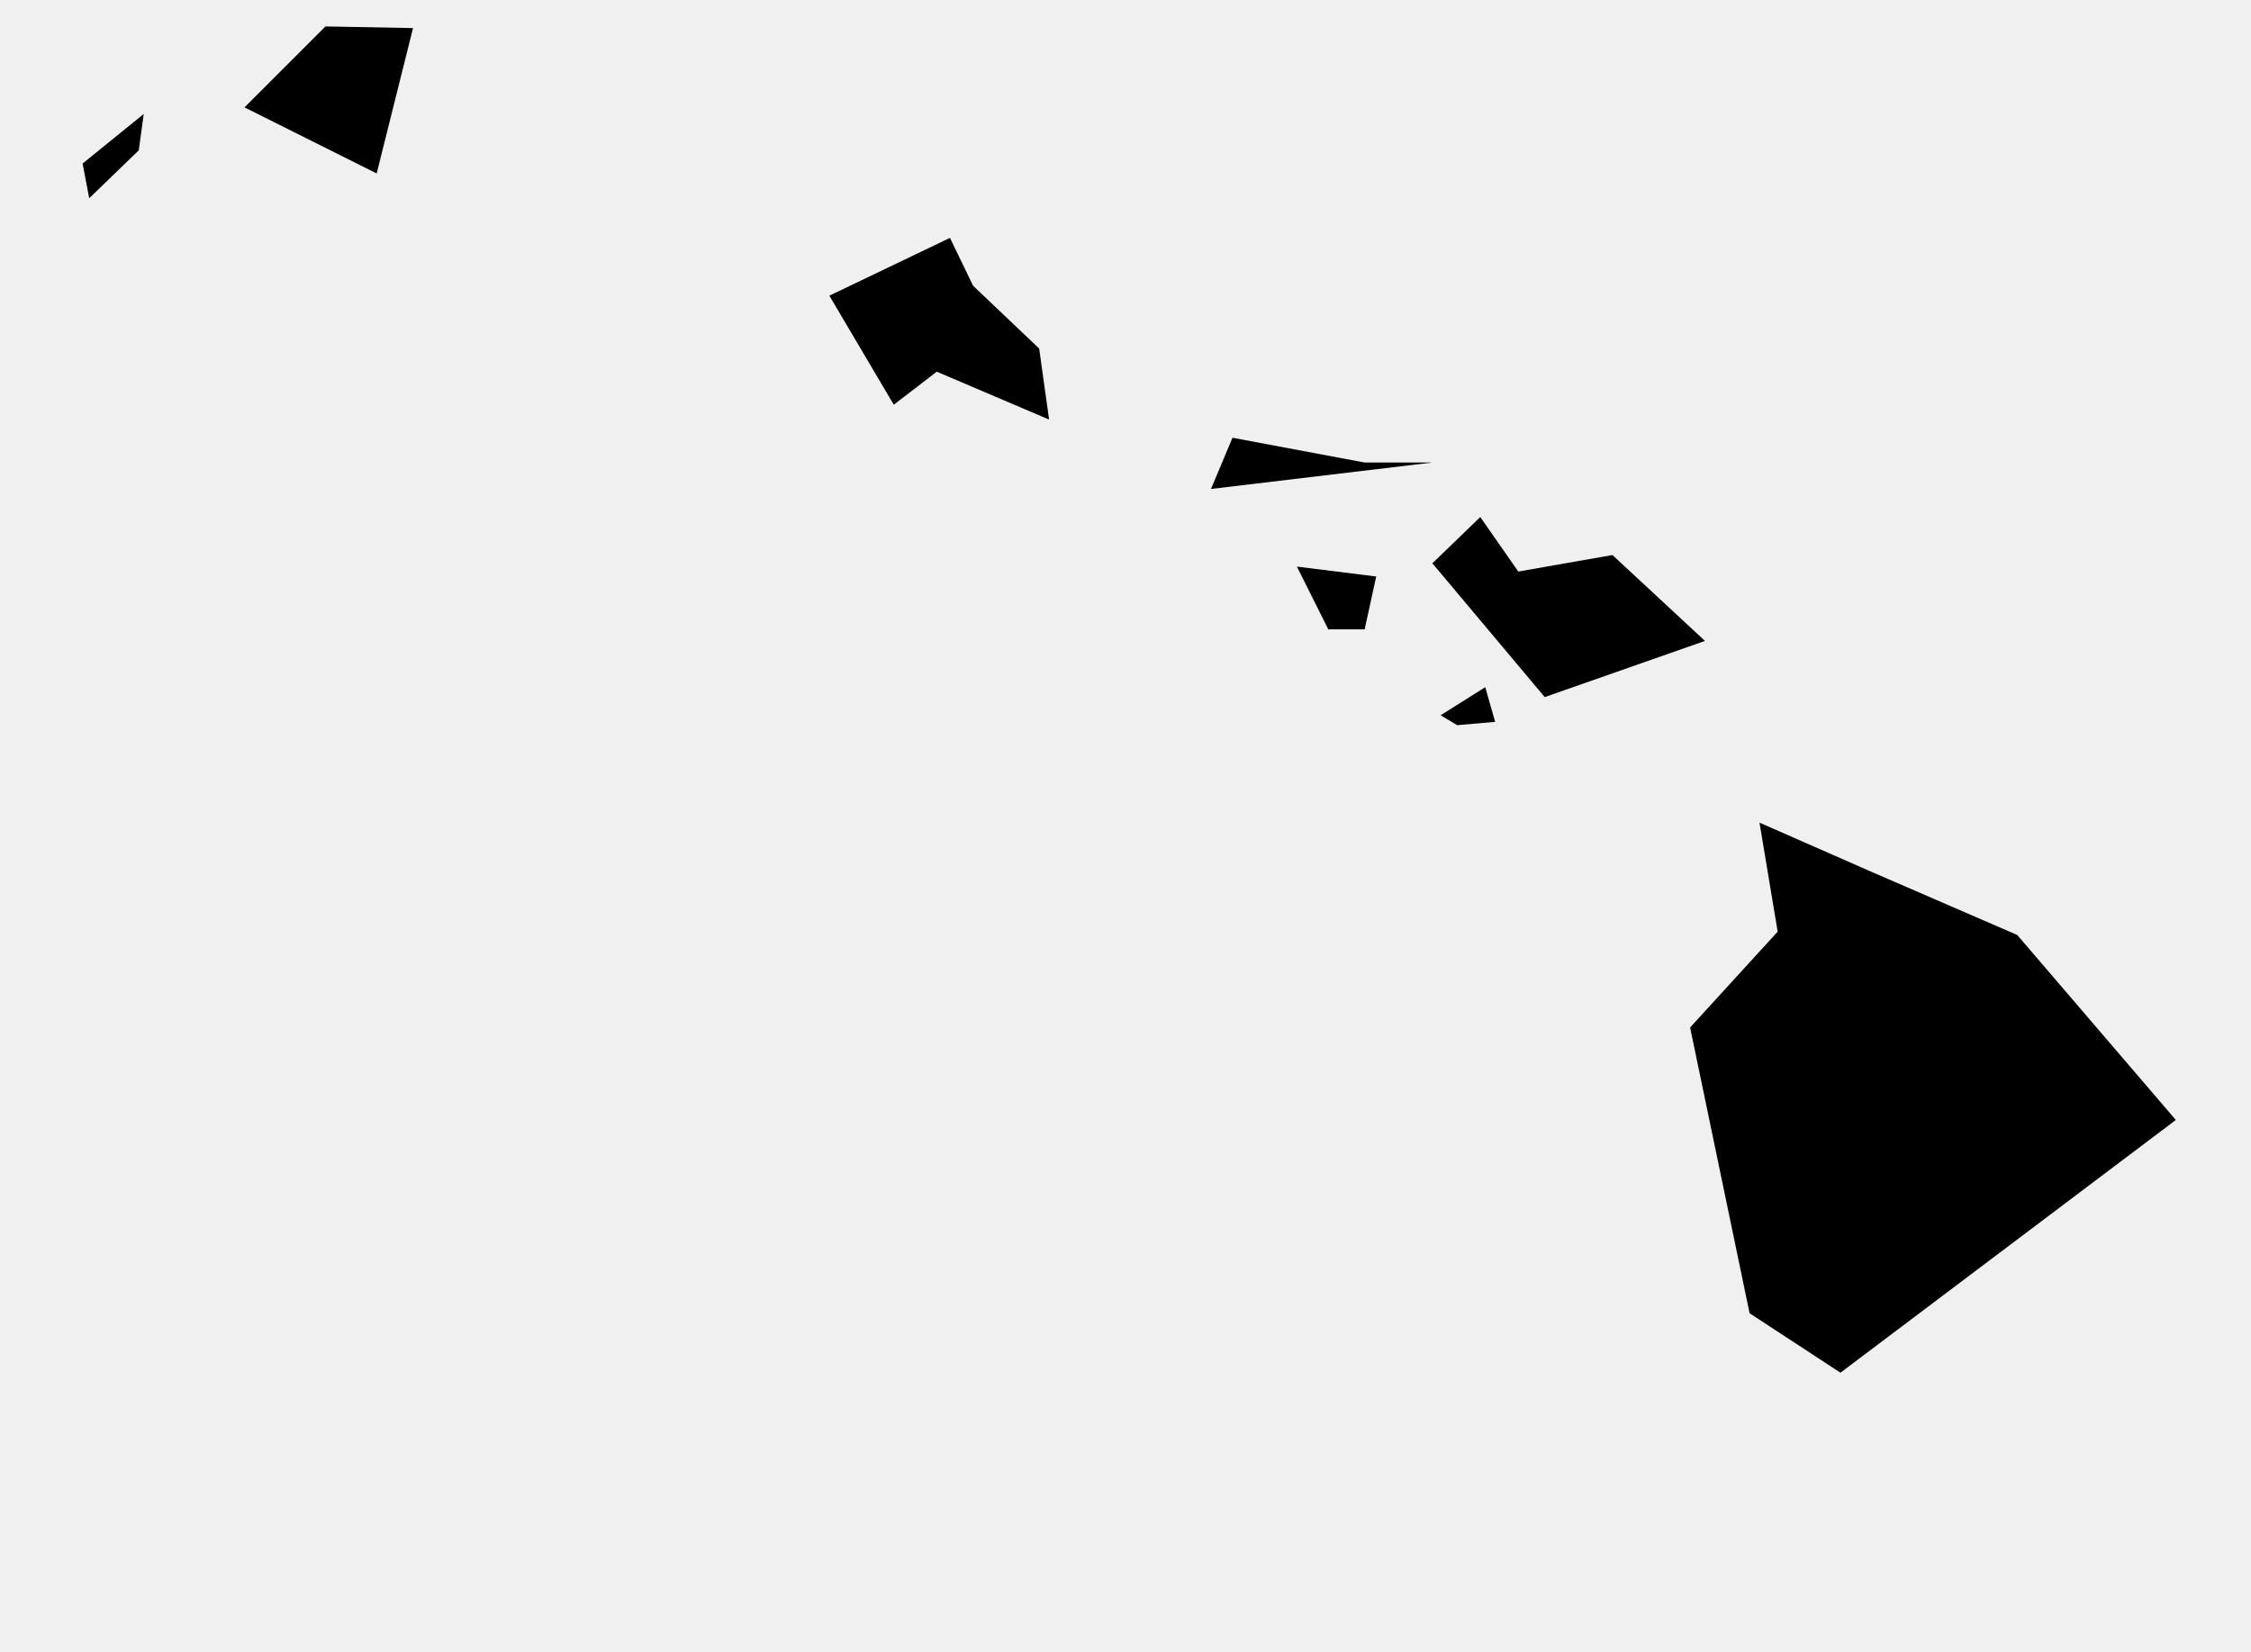
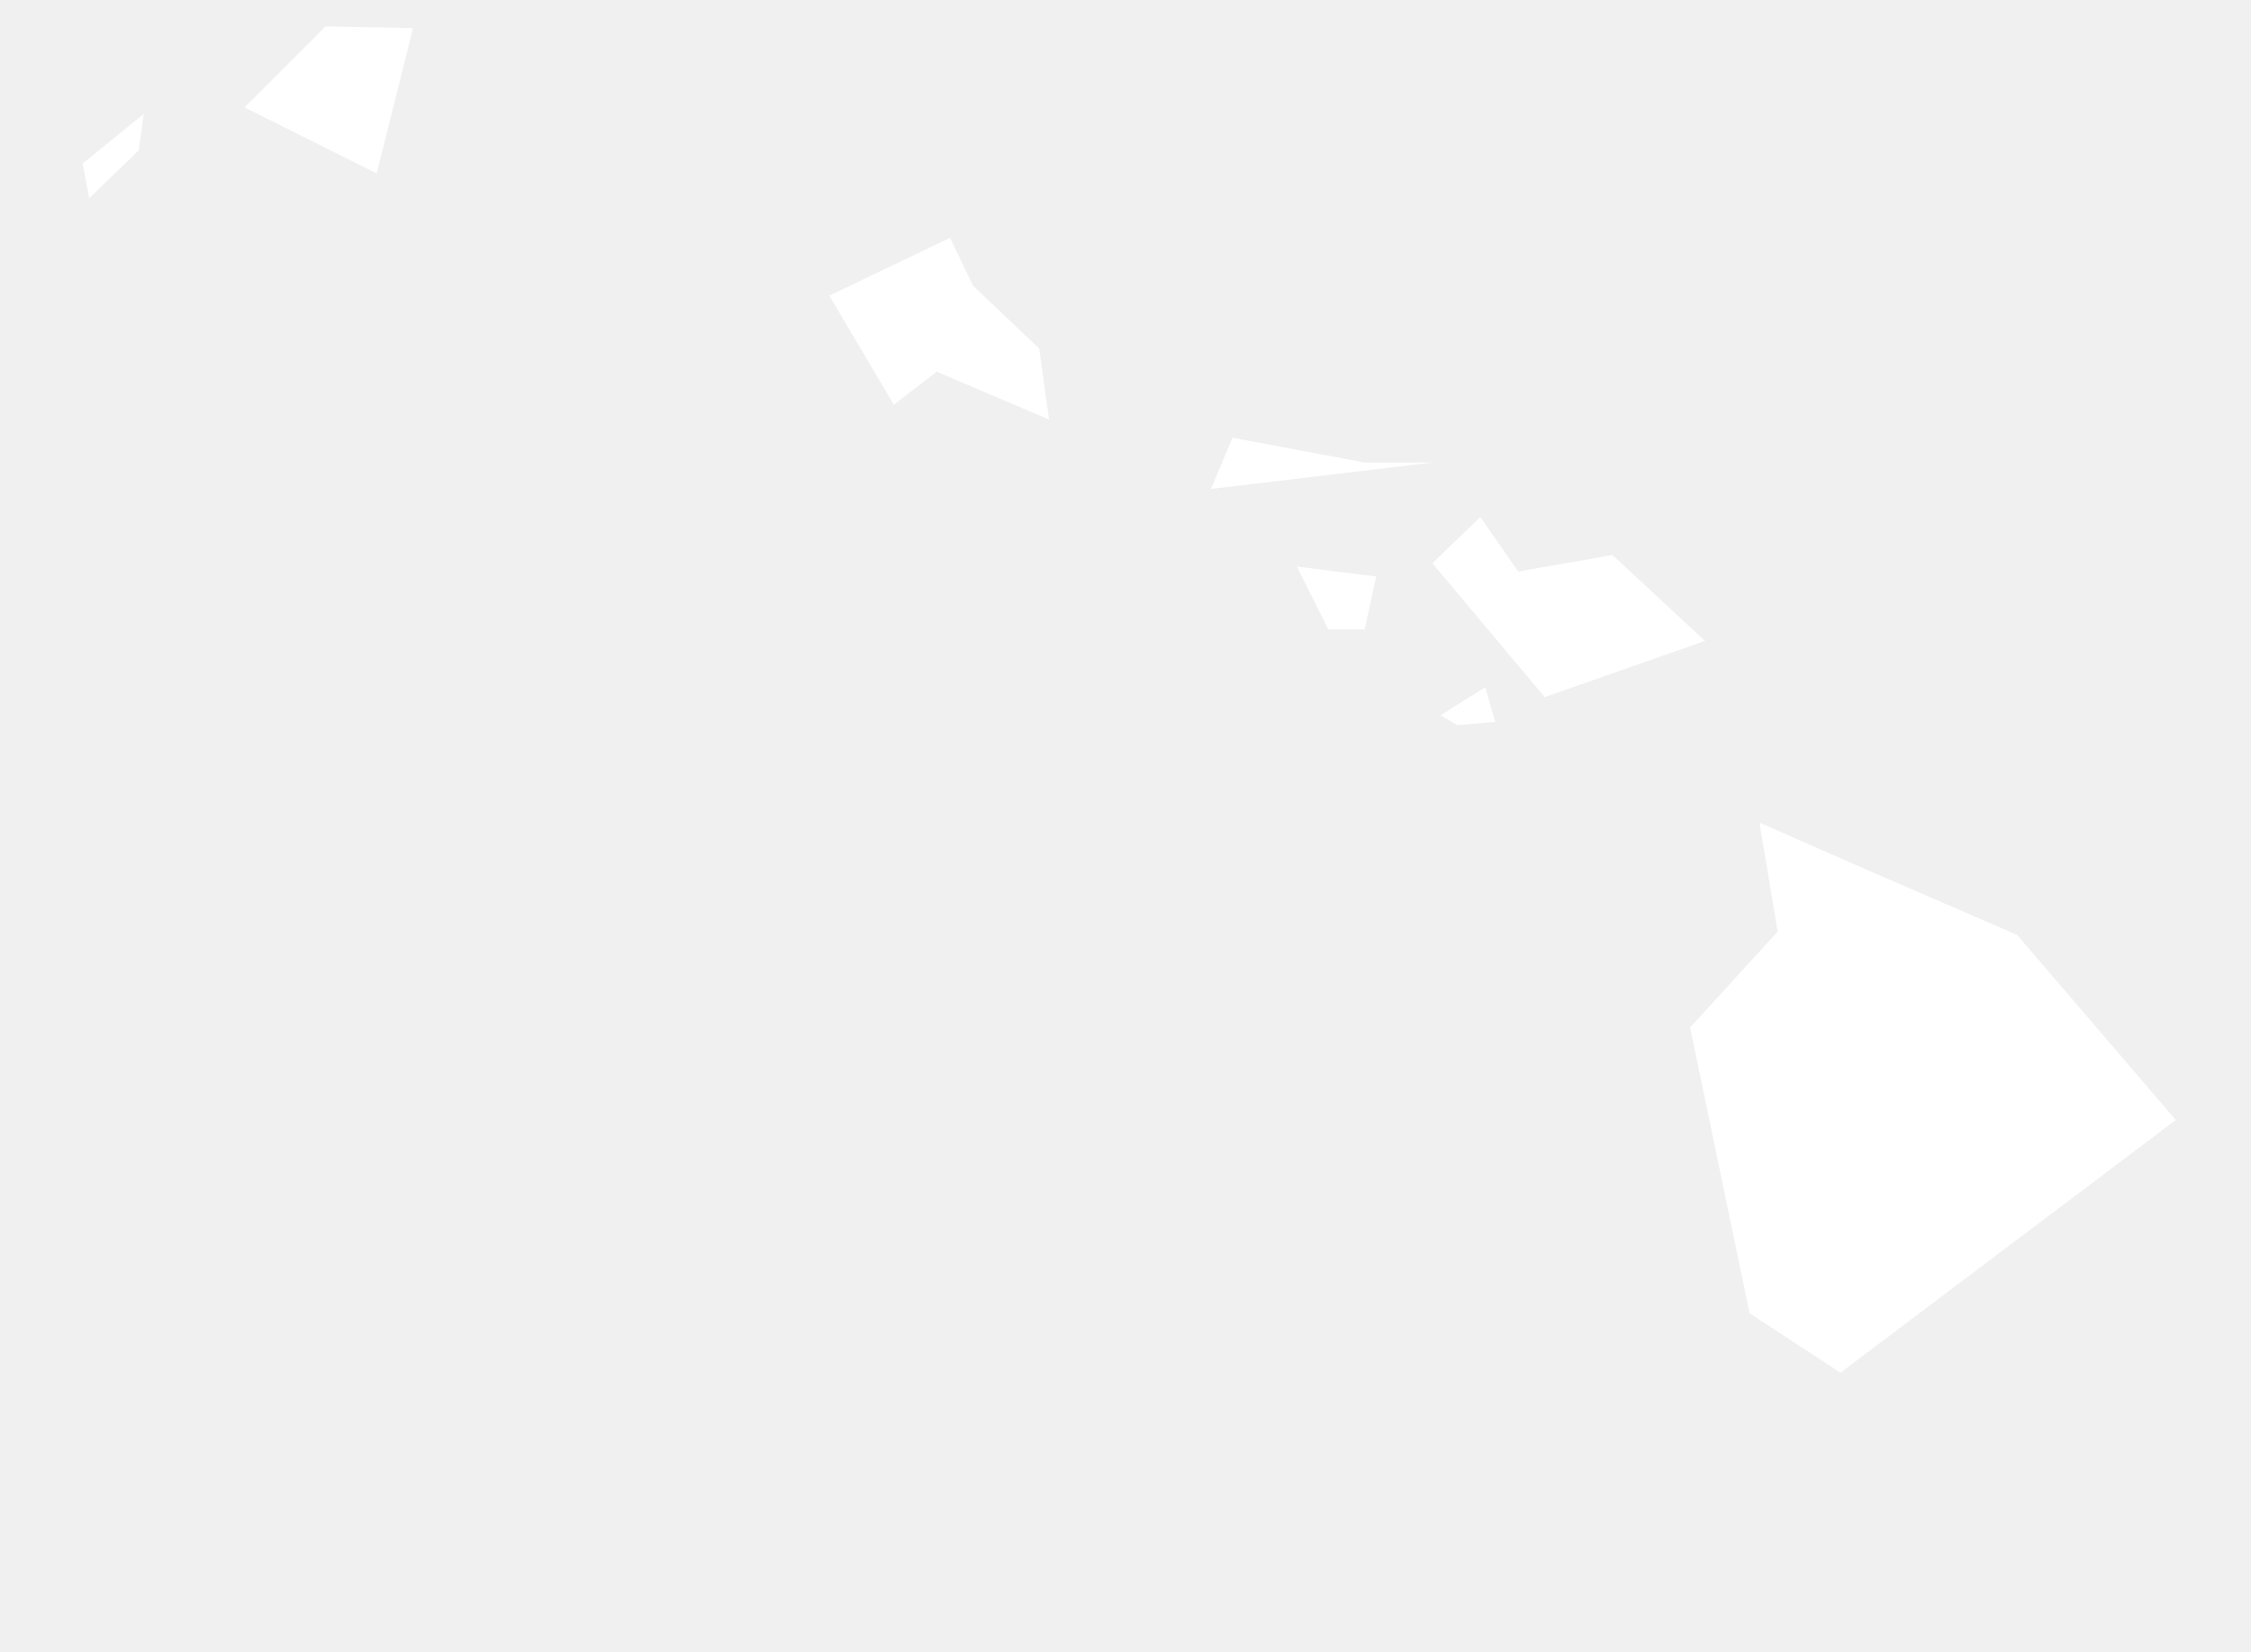
<svg xmlns="http://www.w3.org/2000/svg" version="1.1" width="109" height="80" viewBox="0 0 109 80">
-   <path d="M90.48 42.16l-5.28-2.32 0.88 5.28-4.24 4.64 2.88 13.84 4.4 2.88 16.24-12.24-7.68-8.96zM72.4 34.96l-0.48-1.68-2.16 1.36 0.8 0.48zM66.080 30.48l0.56-2.56-3.84-0.48 1.52 3.040h1.76zM71.68 25.040l-2.32 2.24 5.44 6.48 7.76-2.72-4.48-4.16-4.56 0.8zM59.68 21.2l-1.040 2.48 10.72-1.28h-3.28zM47.12 13.84l-1.12-2.32-5.84 2.8 3.12 5.28 2.080-1.6 5.44 2.32-0.48-3.44zM4.32 9.6l2.4-2.32 0.24-1.76-2.96 2.4zM20 1.36l-4.24-0.080-3.92 3.92 6.4 3.2z" />
+   <path fill="white" d="M90.48 42.16l-5.28-2.32 0.88 5.28-4.24 4.64 2.88 13.84 4.4 2.88 16.24-12.24-7.68-8.96zM72.4 34.96l-0.48-1.68-2.16 1.36 0.8 0.48zM66.080 30.48l0.56-2.56-3.84-0.48 1.52 3.040h1.76zM71.68 25.040l-2.32 2.24 5.44 6.48 7.76-2.72-4.48-4.16-4.56 0.8zM59.68 21.2l-1.040 2.48 10.72-1.28h-3.28zM47.12 13.84l-1.12-2.32-5.84 2.8 3.12 5.28 2.080-1.6 5.44 2.32-0.48-3.44zM4.32 9.6l2.4-2.32 0.24-1.76-2.96 2.4zM20 1.36l-4.24-0.080-3.92 3.92 6.4 3.2z" />
</svg>
